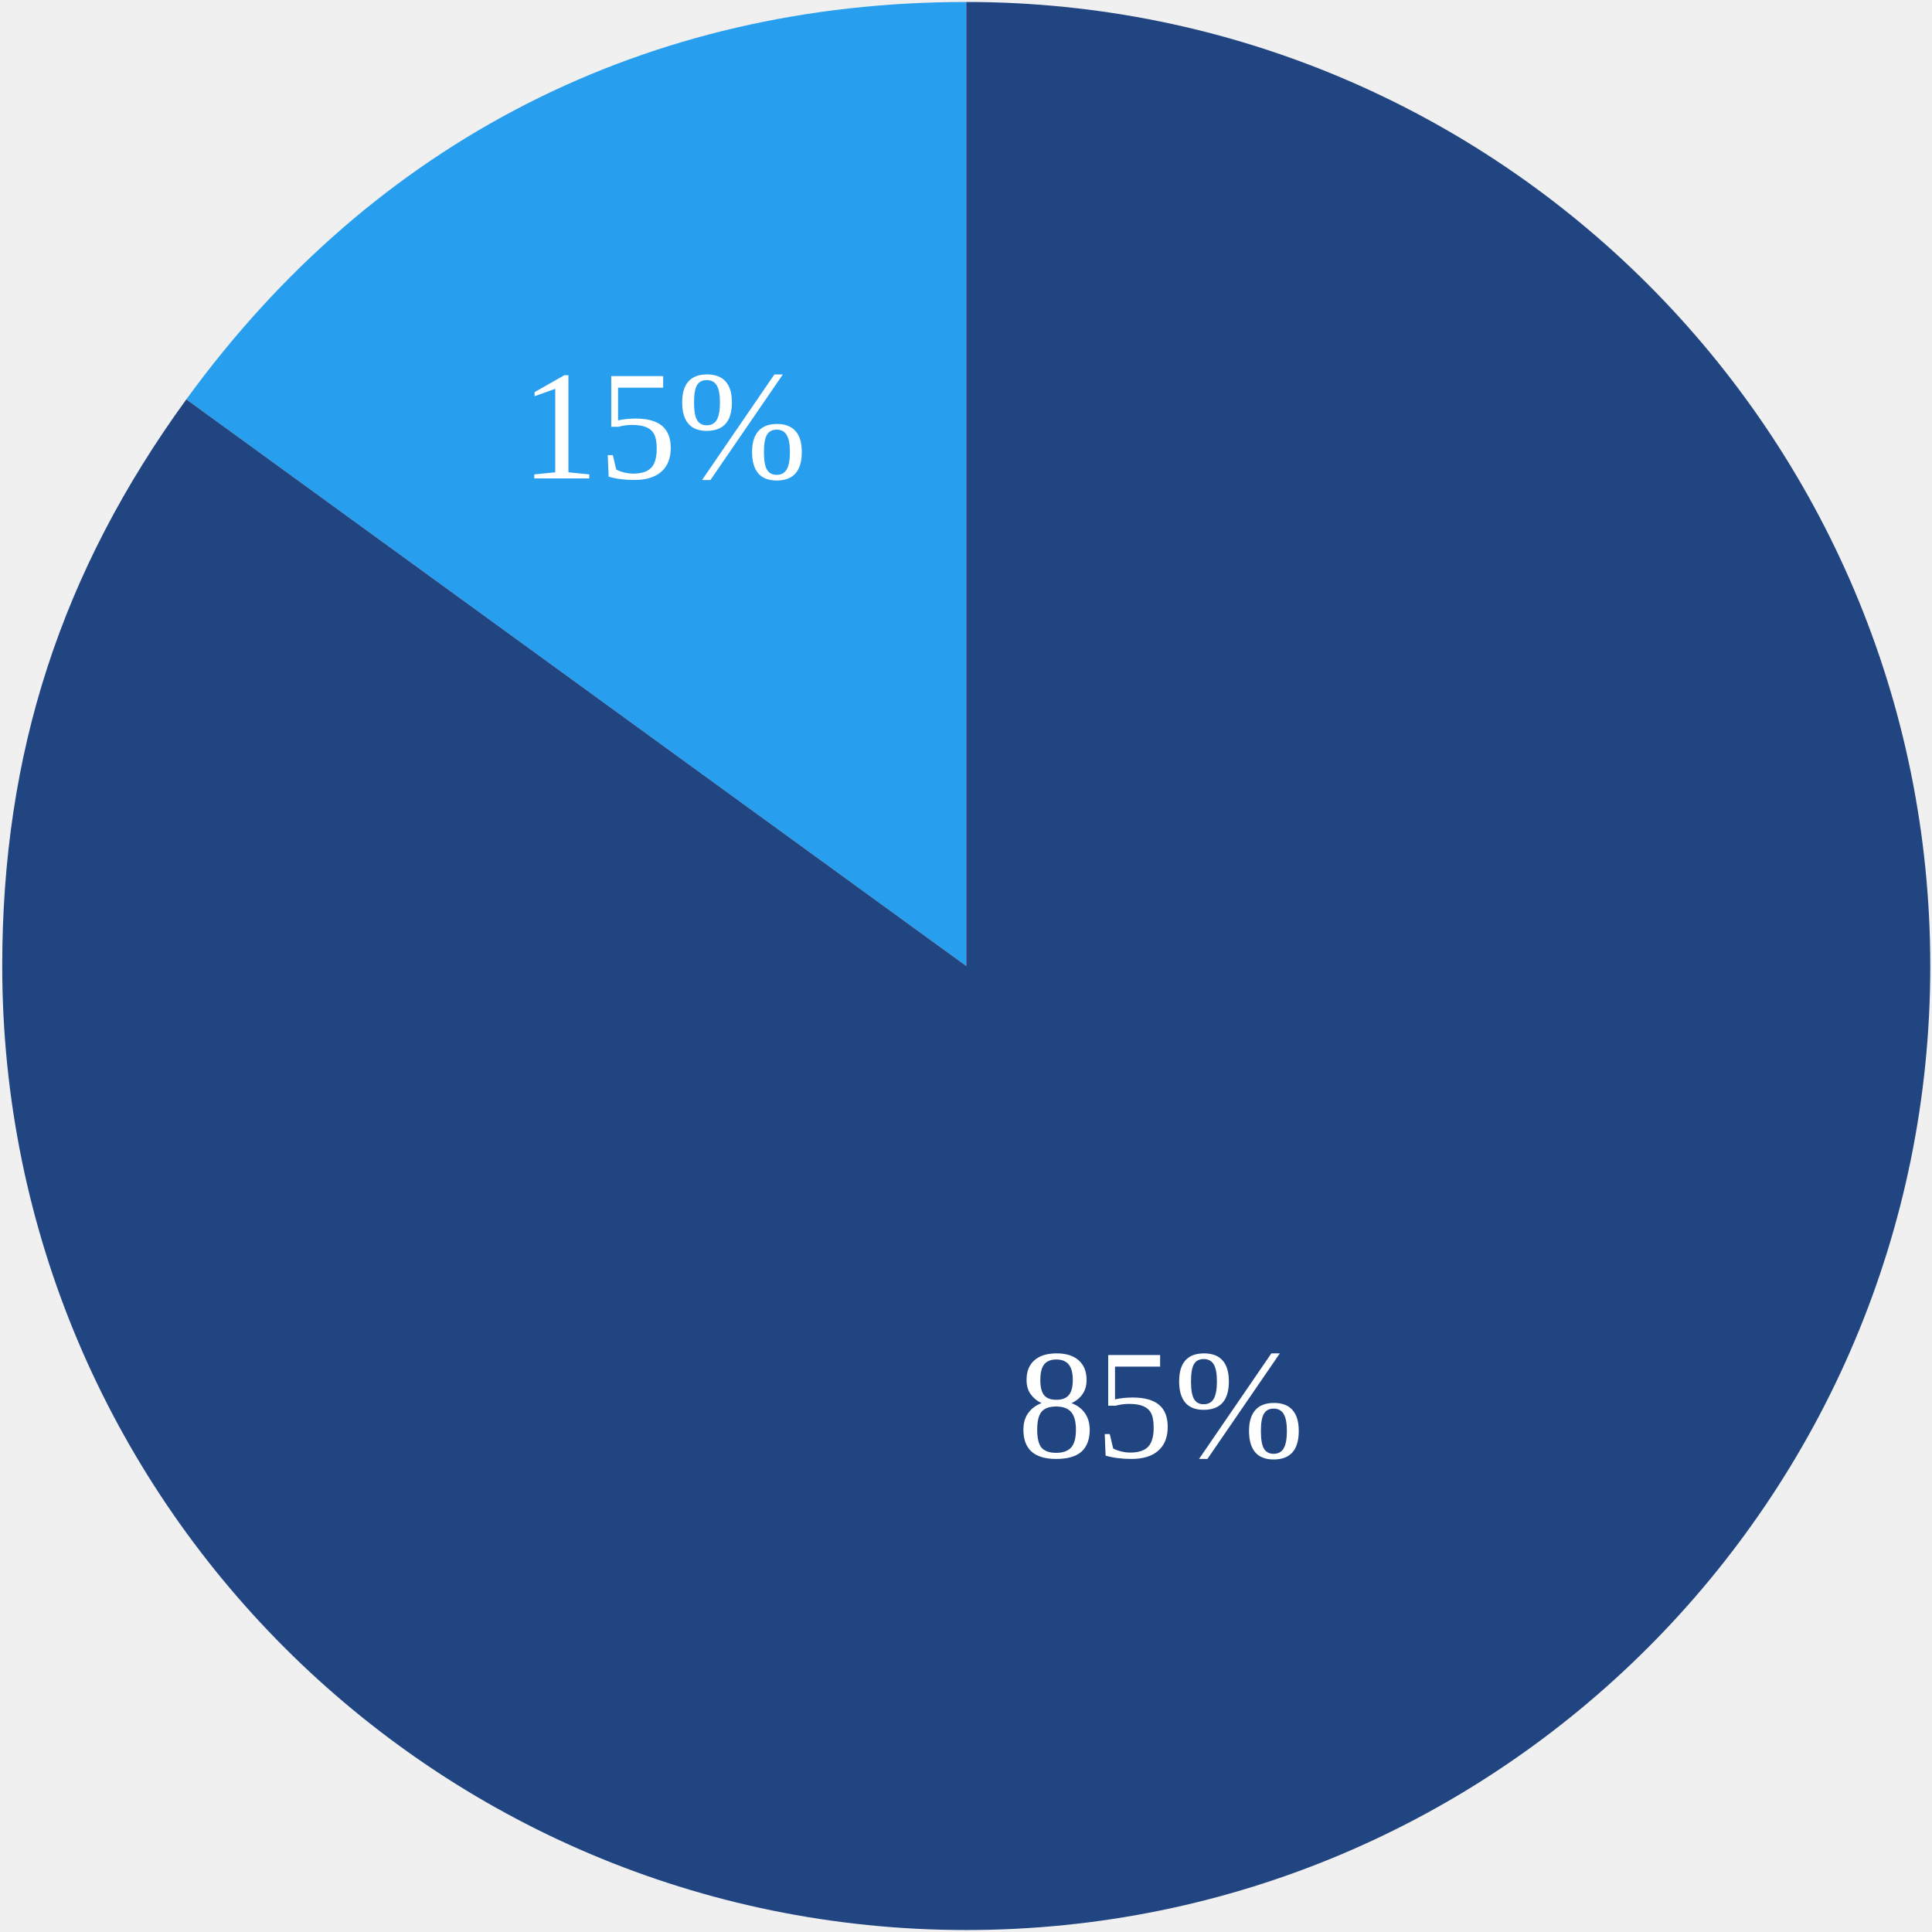
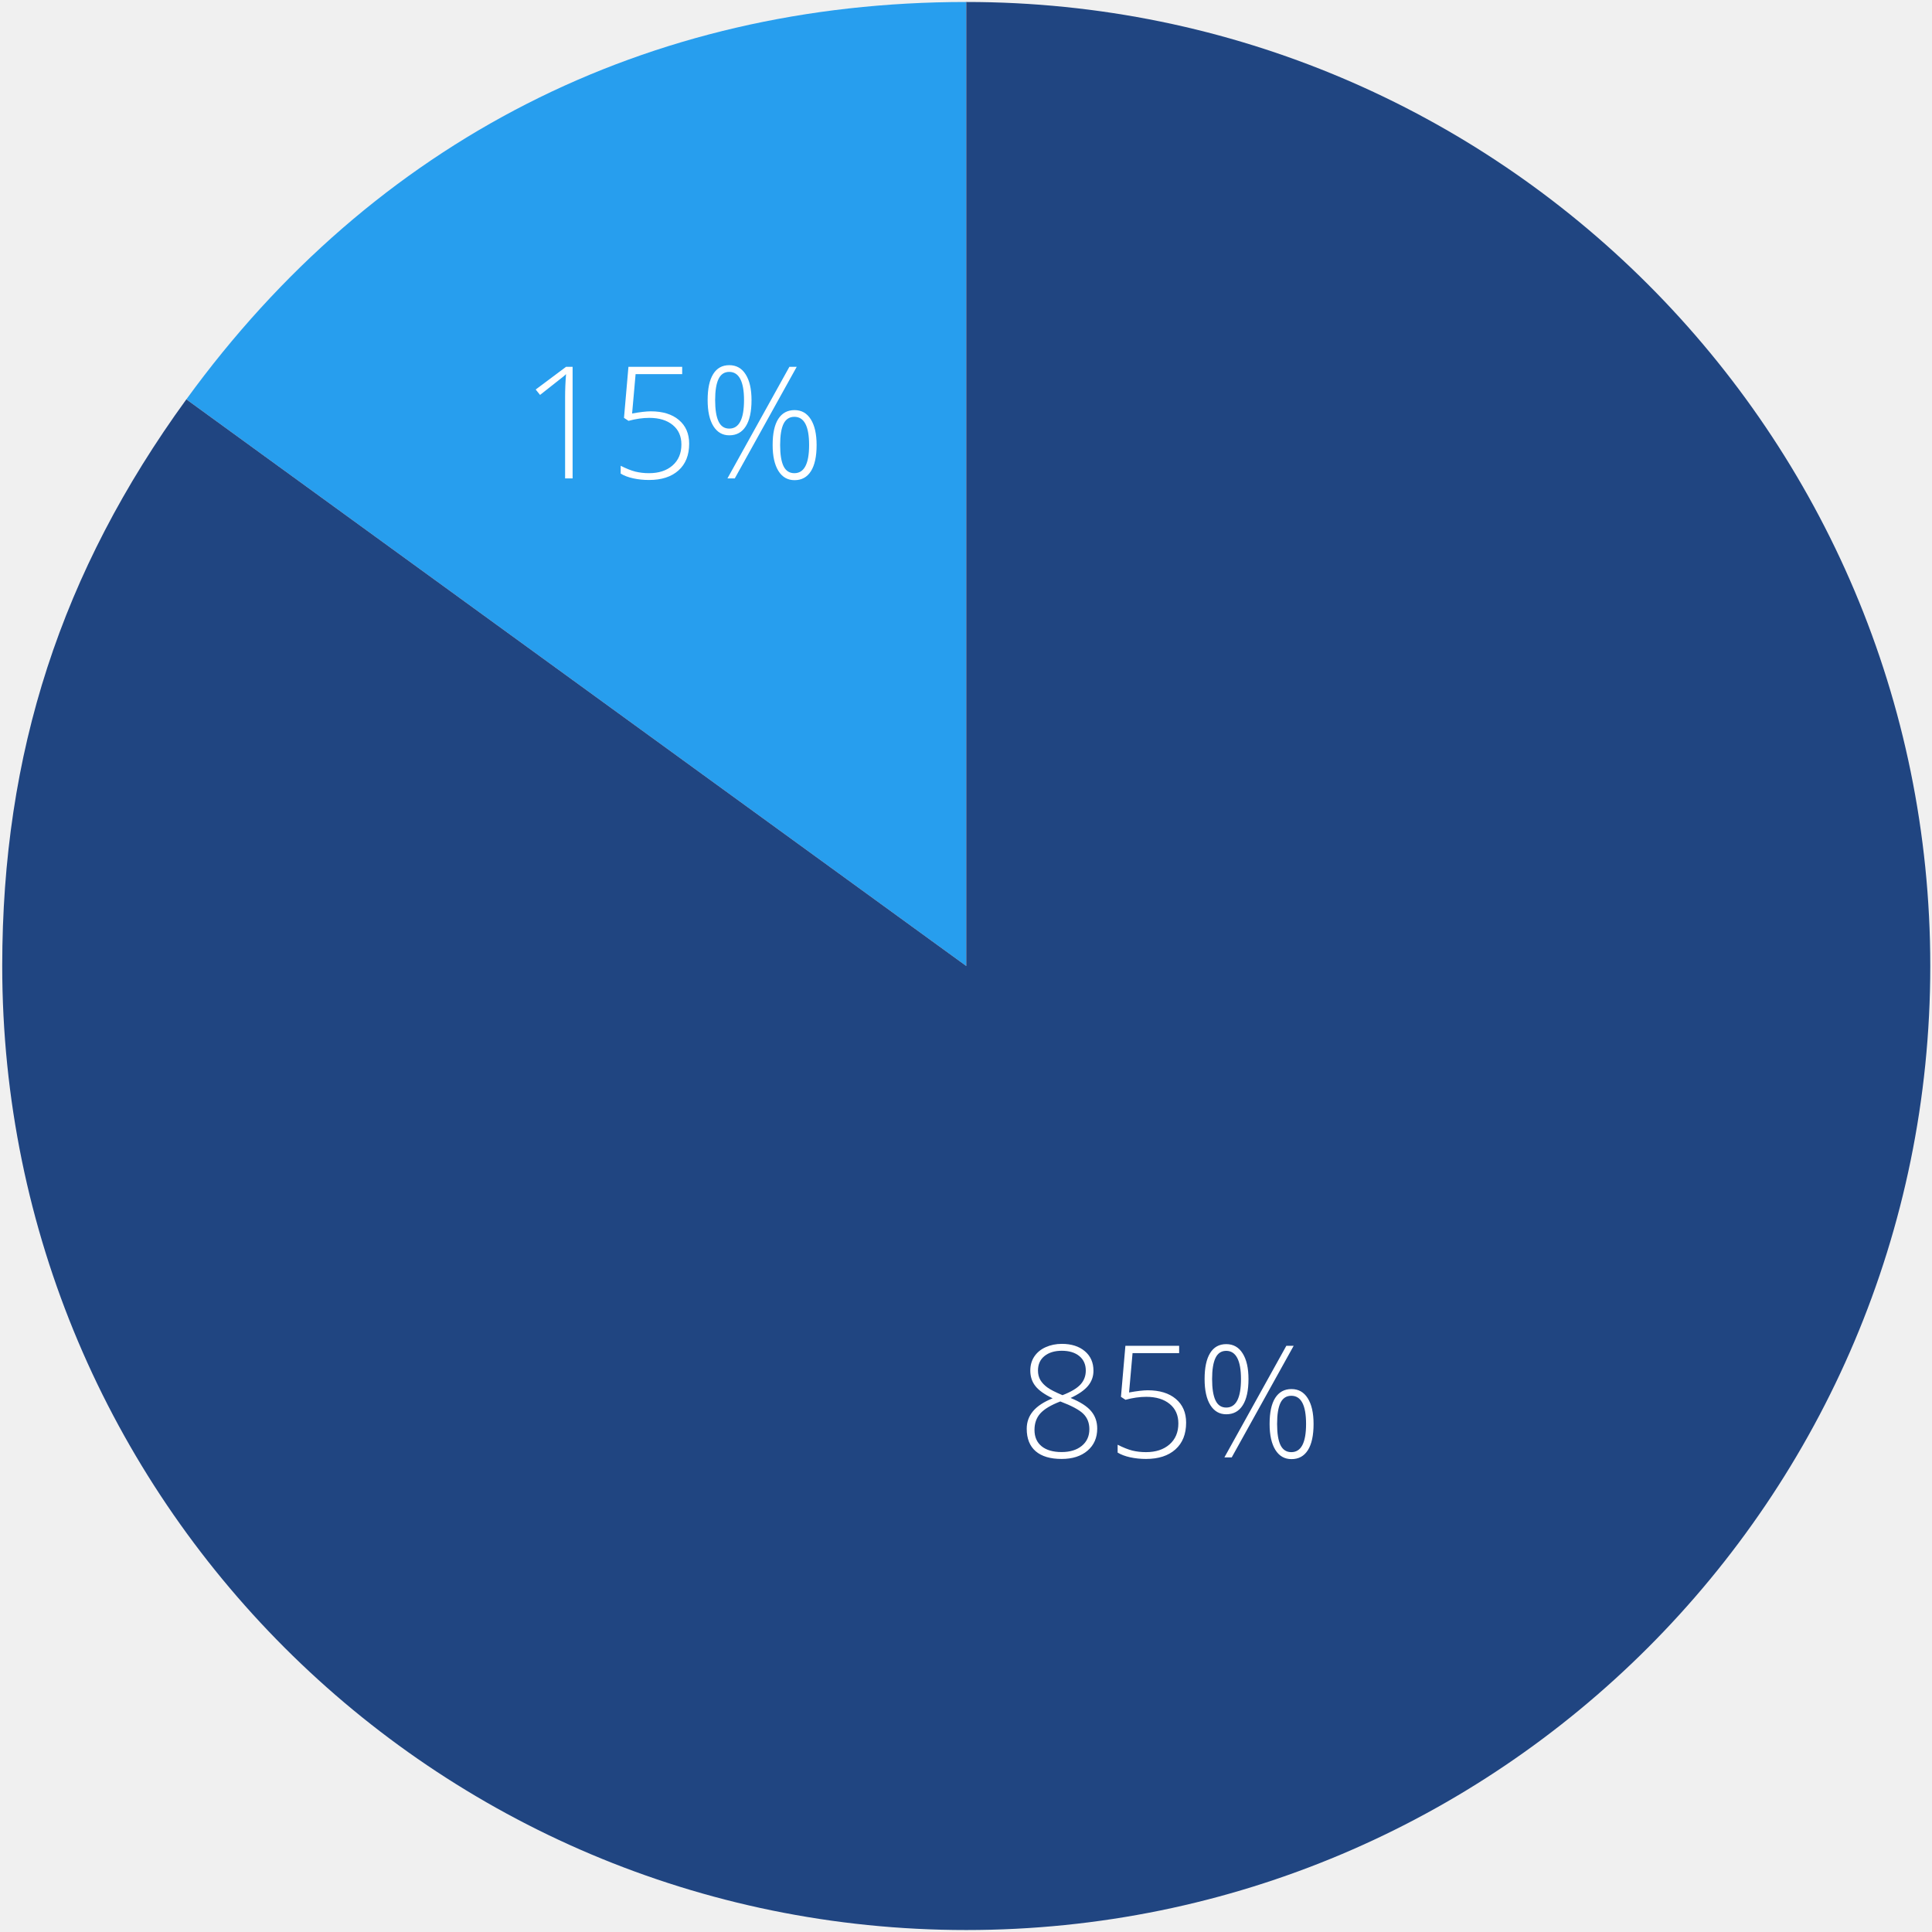
<svg xmlns="http://www.w3.org/2000/svg" width="346px" height="346px" viewBox="0 0 346 346" version="1.1">
  <defs />
  <g id="Page-1" stroke="none" stroke-width="1" fill="none" fill-rule="evenodd">
    <g id="15-Risk-Growth" transform="translate(-335, -286)">
      <g id="Imported-Layers-+-85%-+-15%" transform="translate(335, 286)">
        <g id="Imported-Layers">
          <path d="M173.046,173 L33.372,71.521 C67,25.237 115.837,0.354 173.046,0.354 L173.046,173" id="Fill-1" fill="#279EEE" />
          <path d="M173.046,173 L173.046,0.354 C268.396,0.354 345.692,77.65 345.692,173 C345.692,268.35 268.396,345.647 173.046,345.647 C77.696,345.647 0.399,268.35 0.399,173 C0.399,134.86 10.954,102.376 33.372,71.521 L173.046,173" id="Fill-2" fill="#204581" />
        </g>
-         <text id="85%" font-family=".AppleSystemUIFont" font-size="28" font-weight="normal" line-spacing="36" fill="#FFFFFF">
+         <text id="85%" font-family="Open Sans" font-size="28" font-weight="100" line-spacing="36" fill="#FFFFFF">
          <tspan x="182.219" y="261">85%</tspan>
        </text>
-         <text id="15%" font-family=".AppleSystemUIFont" font-size="28" font-weight="normal" line-spacing="36" fill="#FFFFFF">
+         <text id="15%" font-family="Open Sans" font-size="28" font-weight="100" line-spacing="36" fill="#FFFFFF">
          <tspan x="93.219" y="85.681">15%</tspan>
        </text>
      </g>
    </g>
  </g>
</svg>
